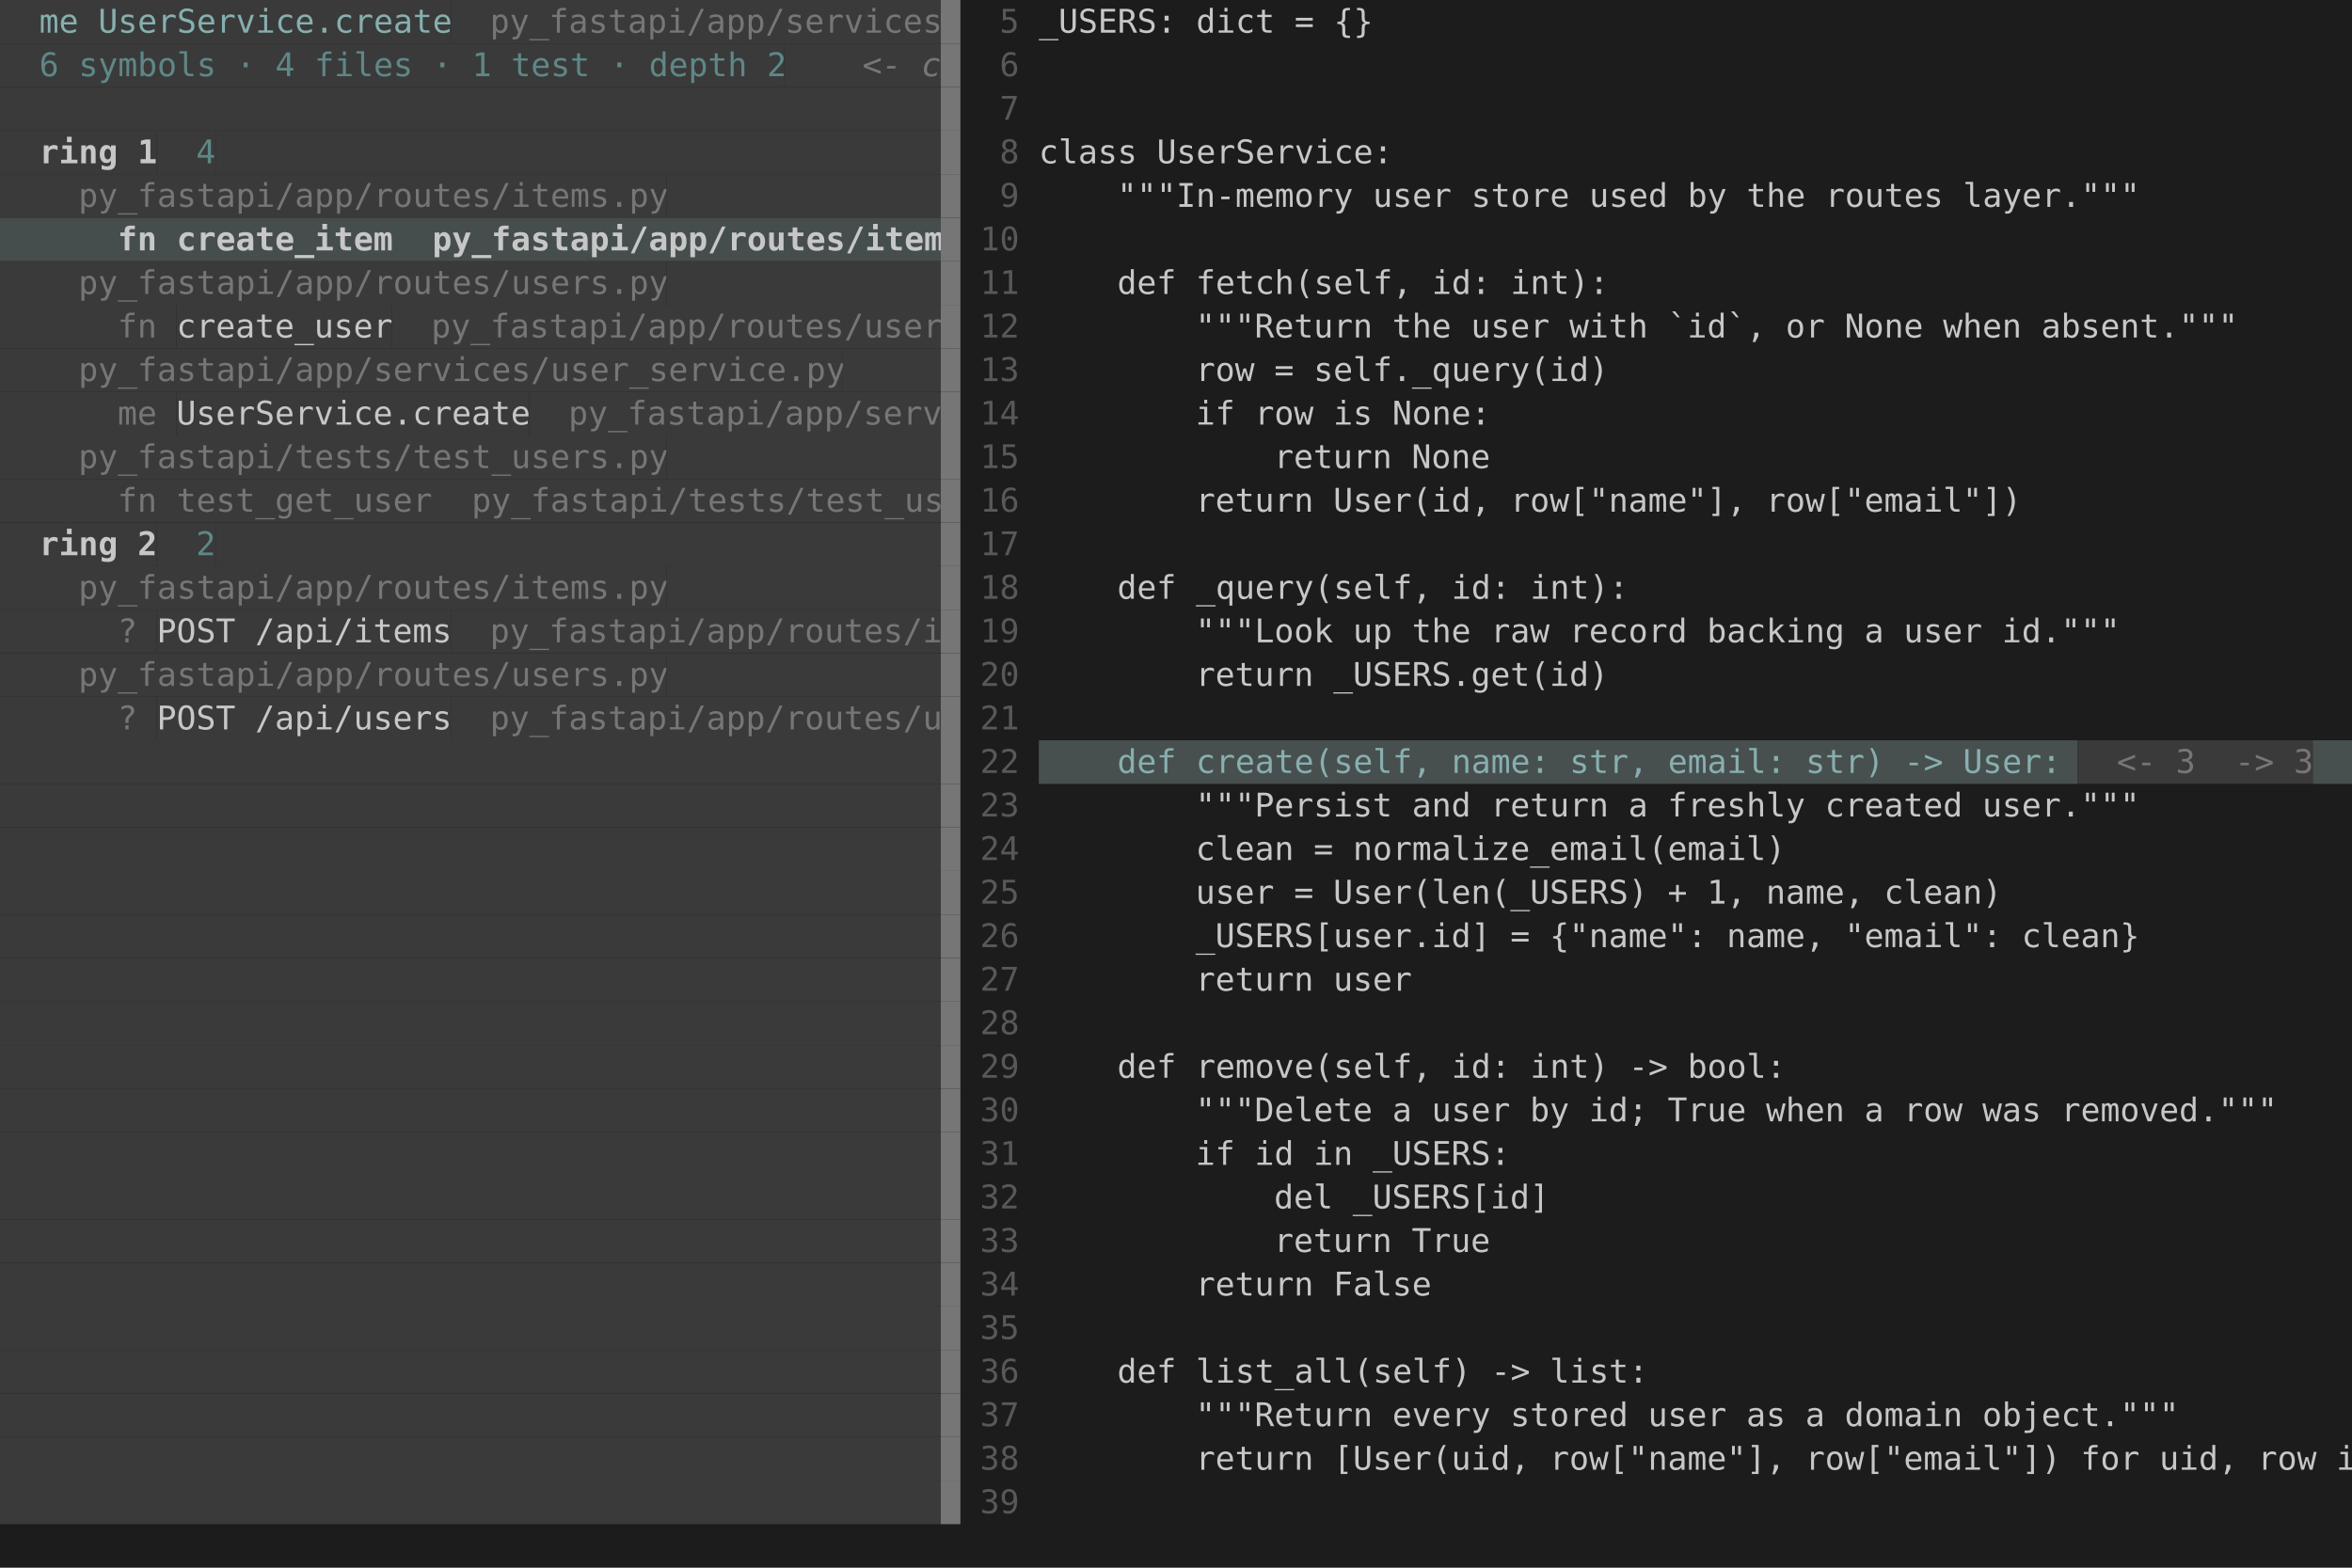
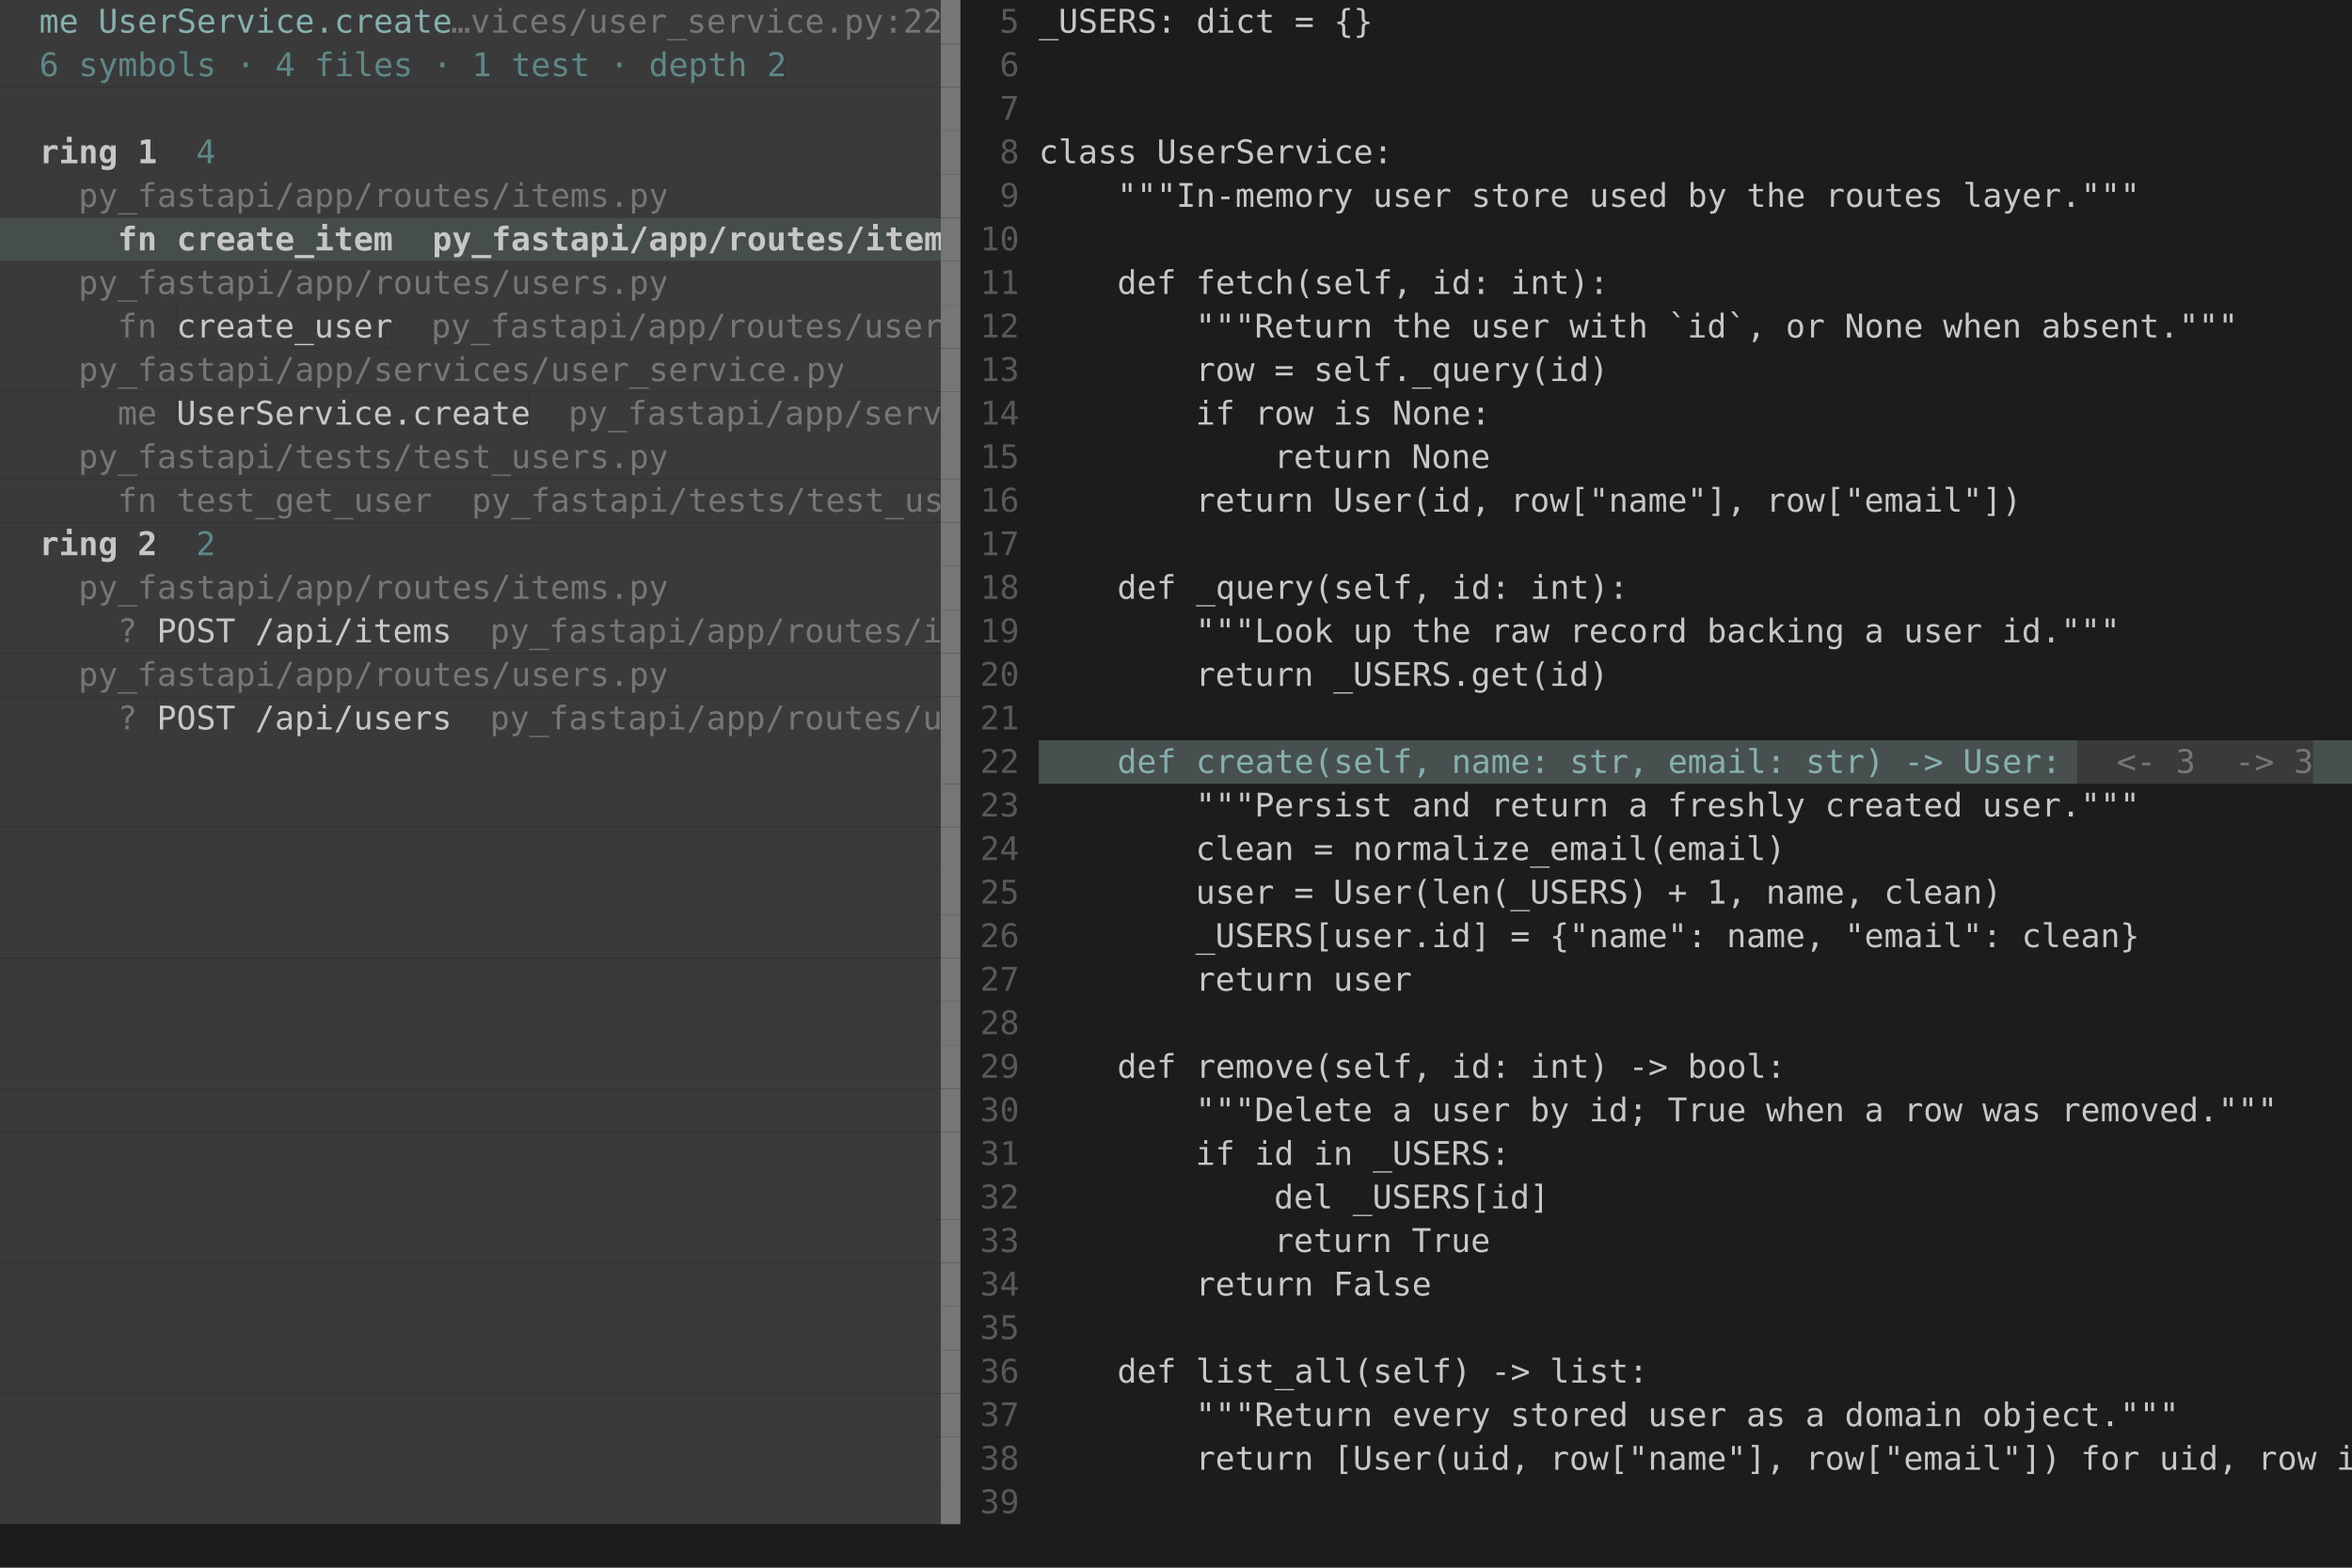
<svg xmlns="http://www.w3.org/2000/svg" viewBox="0 0 1080 720" width="1080" height="720" font-family="ui-monospace, SFMono-Regular, Menlo, Consolas, 'DejaVu Sans Mono', monospace" font-size="15">
  <rect width="1080" height="720" fill="#1c1c1c" />
  <rect x="0" y="0" width="207" height="20" fill="#3a3a3a" />
  <text x="18 27 36 45 54 63 72 81 90 99 108 117 126 135 144 153 162 171 180 189 198" y="15" fill="#87afaf">me UserService.create</text>
  <rect x="207" y="0" width="225" height="20" fill="#3a3a3a" />
-   <text x="225 234 243 252 261 270 279 288 297 306 315 324 333 342 351 360 369 378 387 396 405 414 423" y="15" fill="#767676">py_fastapi/app/services</text>
+   <text x="207 216 225 234 243 252 261 270 279 288 297 306 315 324 333 342 351 360 369 378 387 396 405 414 423" y="15" fill="#767676">…vices/user_service.py:22</text>
  <rect x="432" y="0" width="9" height="20" fill="#767676" />
  <text x="432" y="15" fill="#767676">│</text>
  <text x="459" y="15" fill="#585858">5</text>
  <text x="477 486 495 504 513 522 531 540 549 558 567 576 585 594 603 612 621" y="15" fill="#c7c7c7">_USERS: dict = {}</text>
  <rect x="0" y="20" width="360" height="20" fill="#3a3a3a" />
  <text x="18 27 36 45 54 63 72 81 90 99 108 117 126 135 144 153 162 171 180 189 198 207 216 225 234 243 252 261 270 279 288 297 306 315 324 333 342 351" y="35" fill="#5f8787">6 symbols · 4 files · 1 test · depth 2</text>
  <rect x="360" y="20" width="72" height="20" fill="#3a3a3a" />
-   <text x="396 405 414 423" y="35" fill="#767676" font-style="italic">&lt;- c</text>
  <rect x="432" y="20" width="9" height="20" fill="#767676" />
  <text x="432" y="35" fill="#767676">│</text>
  <text x="459" y="35" fill="#585858">6</text>
  <rect x="0" y="40" width="432" height="20" fill="#3a3a3a" />
  <rect x="432" y="40" width="9" height="20" fill="#767676" />
  <text x="432" y="55" fill="#767676">│</text>
  <text x="459" y="55" fill="#585858">7</text>
  <rect x="0" y="60" width="72" height="20" fill="#3a3a3a" />
  <text x="18 27 36 45 54 63" y="75" fill="#c7c7c7" font-weight="bold">ring 1</text>
  <rect x="72" y="60" width="27" height="20" fill="#3a3a3a" />
  <text x="90" y="75" fill="#5f8787">4</text>
  <rect x="99" y="60" width="333" height="20" fill="#3a3a3a" />
  <rect x="432" y="60" width="9" height="20" fill="#767676" />
  <text x="432" y="75" fill="#767676">│</text>
  <text x="459" y="75" fill="#585858">8</text>
  <text x="477 486 495 504 513 522 531 540 549 558 567 576 585 594 603 612 621 630" y="75" fill="#c7c7c7">class UserService:</text>
  <rect x="0" y="80" width="306" height="20" fill="#3a3a3a" />
  <text x="36 45 54 63 72 81 90 99 108 117 126 135 144 153 162 171 180 189 198 207 216 225 234 243 252 261 270 279 288 297" y="95" fill="#767676">py_fastapi/app/routes/items.py</text>
  <rect x="306" y="80" width="126" height="20" fill="#3a3a3a" />
  <rect x="432" y="80" width="9" height="20" fill="#767676" />
  <text x="432" y="95" fill="#767676">│</text>
  <text x="459" y="95" fill="#585858">9</text>
  <text x="513 522 531 540 549 558 567 576 585 594 603 612 621 630 639 648 657 666 675 684 693 702 711 720 729 738 747 756 765 774 783 792 801 810 819 828 837 846 855 864 873 882 891 900 909 918 927 936 945 954 963 972" y="95" fill="#c7c7c7">"""In-memory user store used by the routes layer."""</text>
  <rect x="0" y="100" width="432" height="20" fill="#464d4d" />
  <text x="54 63 72 81 90 99 108 117 126 135 144 153 162 171 180 189 198 207 216 225 234 243 252 261 270 279 288 297 306 315 324 333 342 351 360 369 378 387 396 405 414 423" y="115" fill="#c7c7c7" font-weight="bold">fn create_item  py_fastapi/app/routes/item</text>
  <rect x="432" y="100" width="9" height="20" fill="#767676" />
  <text x="432" y="115" fill="#767676">│</text>
  <text x="450 459" y="115" fill="#585858">10</text>
  <rect x="0" y="120" width="306" height="20" fill="#3a3a3a" />
  <text x="36 45 54 63 72 81 90 99 108 117 126 135 144 153 162 171 180 189 198 207 216 225 234 243 252 261 270 279 288 297" y="135" fill="#767676">py_fastapi/app/routes/users.py</text>
  <rect x="306" y="120" width="126" height="20" fill="#3a3a3a" />
  <rect x="432" y="120" width="9" height="20" fill="#767676" />
  <text x="432" y="135" fill="#767676">│</text>
  <text x="450 459" y="135" fill="#585858">11</text>
  <text x="513 522 531 540 549 558 567 576 585 594 603 612 621 630 639 648 657 666 675 684 693 702 711 720 729" y="135" fill="#c7c7c7">def fetch(self, id: int):</text>
  <rect x="0" y="140" width="81" height="20" fill="#3a3a3a" />
  <text x="54 63" y="155" fill="#767676">fn</text>
  <rect x="81" y="140" width="99" height="20" fill="#3a3a3a" />
  <text x="81 90 99 108 117 126 135 144 153 162 171" y="155" fill="#c7c7c7">create_user</text>
  <rect x="180" y="140" width="252" height="20" fill="#3a3a3a" />
  <text x="198 207 216 225 234 243 252 261 270 279 288 297 306 315 324 333 342 351 360 369 378 387 396 405 414 423" y="155" fill="#767676">py_fastapi/app/routes/user</text>
  <rect x="432" y="140" width="9" height="20" fill="#767676" />
  <text x="432" y="155" fill="#767676">│</text>
  <text x="450 459" y="155" fill="#585858">12</text>
  <text x="549 558 567 576 585 594 603 612 621 630 639 648 657 666 675 684 693 702 711 720 729 738 747 756 765 774 783 792 801 810 819 828 837 846 855 864 873 882 891 900 909 918 927 936 945 954 963 972 981 990 999 1008 1017" y="155" fill="#c7c7c7">"""Return the user with `id`, or None when absent."""</text>
  <rect x="0" y="160" width="387" height="20" fill="#3a3a3a" />
  <text x="36 45 54 63 72 81 90 99 108 117 126 135 144 153 162 171 180 189 198 207 216 225 234 243 252 261 270 279 288 297 306 315 324 333 342 351 360 369 378" y="175" fill="#767676">py_fastapi/app/services/user_service.py</text>
  <rect x="387" y="160" width="45" height="20" fill="#3a3a3a" />
  <rect x="432" y="160" width="9" height="20" fill="#767676" />
  <text x="432" y="175" fill="#767676">│</text>
  <text x="450 459" y="175" fill="#585858">13</text>
  <text x="549 558 567 576 585 594 603 612 621 630 639 648 657 666 675 684 693 702 711 720 729" y="175" fill="#c7c7c7">row = self._query(id)</text>
  <rect x="0" y="180" width="81" height="20" fill="#3a3a3a" />
  <text x="54 63" y="195" fill="#767676">me</text>
  <rect x="81" y="180" width="162" height="20" fill="#3a3a3a" />
  <text x="81 90 99 108 117 126 135 144 153 162 171 180 189 198 207 216 225 234" y="195" fill="#c7c7c7">UserService.create</text>
  <rect x="243" y="180" width="189" height="20" fill="#3a3a3a" />
  <text x="261 270 279 288 297 306 315 324 333 342 351 360 369 378 387 396 405 414 423" y="195" fill="#767676">py_fastapi/app/serv</text>
  <rect x="432" y="180" width="9" height="20" fill="#767676" />
  <text x="432" y="195" fill="#767676">│</text>
  <text x="450 459" y="195" fill="#585858">14</text>
  <text x="549 558 567 576 585 594 603 612 621 630 639 648 657 666 675" y="195" fill="#c7c7c7">if row is None:</text>
  <rect x="0" y="200" width="306" height="20" fill="#3a3a3a" />
  <text x="36 45 54 63 72 81 90 99 108 117 126 135 144 153 162 171 180 189 198 207 216 225 234 243 252 261 270 279 288 297" y="215" fill="#767676">py_fastapi/tests/test_users.py</text>
  <rect x="306" y="200" width="126" height="20" fill="#3a3a3a" />
  <rect x="432" y="200" width="9" height="20" fill="#767676" />
  <text x="432" y="215" fill="#767676">│</text>
  <text x="450 459" y="215" fill="#585858">15</text>
  <text x="585 594 603 612 621 630 639 648 657 666 675" y="215" fill="#c7c7c7">return None</text>
  <rect x="0" y="220" width="432" height="20" fill="#3a3a3a" />
  <text x="54 63 72 81 90 99 108 117 126 135 144 153 162 171 180 189 198 207 216 225 234 243 252 261 270 279 288 297 306 315 324 333 342 351 360 369 378 387 396 405 414 423" y="235" fill="#767676">fn test_get_user  py_fastapi/tests/test_us</text>
  <rect x="432" y="220" width="9" height="20" fill="#767676" />
  <text x="432" y="235" fill="#767676">│</text>
  <text x="450 459" y="235" fill="#585858">16</text>
  <text x="549 558 567 576 585 594 603 612 621 630 639 648 657 666 675 684 693 702 711 720 729 738 747 756 765 774 783 792 801 810 819 828 837 846 855 864 873 882 891 900 909 918" y="235" fill="#c7c7c7">return User(id, row["name"], row["email"])</text>
  <rect x="0" y="240" width="72" height="20" fill="#3a3a3a" />
  <text x="18 27 36 45 54 63" y="255" fill="#c7c7c7" font-weight="bold">ring 2</text>
  <rect x="72" y="240" width="27" height="20" fill="#3a3a3a" />
  <text x="90" y="255" fill="#5f8787">2</text>
  <rect x="99" y="240" width="333" height="20" fill="#3a3a3a" />
  <rect x="432" y="240" width="9" height="20" fill="#767676" />
  <text x="432" y="255" fill="#767676">│</text>
  <text x="450 459" y="255" fill="#585858">17</text>
  <rect x="0" y="260" width="306" height="20" fill="#3a3a3a" />
  <text x="36 45 54 63 72 81 90 99 108 117 126 135 144 153 162 171 180 189 198 207 216 225 234 243 252 261 270 279 288 297" y="275" fill="#767676">py_fastapi/app/routes/items.py</text>
  <rect x="306" y="260" width="126" height="20" fill="#3a3a3a" />
  <rect x="432" y="260" width="9" height="20" fill="#767676" />
  <text x="432" y="275" fill="#767676">│</text>
  <text x="450 459" y="275" fill="#585858">18</text>
  <text x="513 522 531 540 549 558 567 576 585 594 603 612 621 630 639 648 657 666 675 684 693 702 711 720 729 738" y="275" fill="#c7c7c7">def _query(self, id: int):</text>
  <rect x="0" y="280" width="72" height="20" fill="#3a3a3a" />
  <text x="54" y="295" fill="#767676">?</text>
  <rect x="72" y="280" width="135" height="20" fill="#3a3a3a" />
  <text x="72 81 90 99 108 117 126 135 144 153 162 171 180 189 198" y="295" fill="#c7c7c7">POST /api/items</text>
  <rect x="207" y="280" width="225" height="20" fill="#3a3a3a" />
  <text x="225 234 243 252 261 270 279 288 297 306 315 324 333 342 351 360 369 378 387 396 405 414 423" y="295" fill="#767676">py_fastapi/app/routes/i</text>
  <rect x="432" y="280" width="9" height="20" fill="#767676" />
  <text x="432" y="295" fill="#767676">│</text>
  <text x="450 459" y="295" fill="#585858">19</text>
  <text x="549 558 567 576 585 594 603 612 621 630 639 648 657 666 675 684 693 702 711 720 729 738 747 756 765 774 783 792 801 810 819 828 837 846 855 864 873 882 891 900 909 918 927 936 945 954 963" y="295" fill="#c7c7c7">"""Look up the raw record backing a user id."""</text>
  <rect x="0" y="300" width="306" height="20" fill="#3a3a3a" />
  <text x="36 45 54 63 72 81 90 99 108 117 126 135 144 153 162 171 180 189 198 207 216 225 234 243 252 261 270 279 288 297" y="315" fill="#767676">py_fastapi/app/routes/users.py</text>
  <rect x="306" y="300" width="126" height="20" fill="#3a3a3a" />
  <rect x="432" y="300" width="9" height="20" fill="#767676" />
  <text x="432" y="315" fill="#767676">│</text>
  <text x="450 459" y="315" fill="#585858">20</text>
  <text x="549 558 567 576 585 594 603 612 621 630 639 648 657 666 675 684 693 702 711 720 729" y="315" fill="#c7c7c7">return _USERS.get(id)</text>
  <rect x="0" y="320" width="72" height="20" fill="#3a3a3a" />
  <text x="54" y="335" fill="#767676">?</text>
  <rect x="72" y="320" width="135" height="20" fill="#3a3a3a" />
  <text x="72 81 90 99 108 117 126 135 144 153 162 171 180 189 198" y="335" fill="#c7c7c7">POST /api/users</text>
  <rect x="207" y="320" width="225" height="20" fill="#3a3a3a" />
  <text x="225 234 243 252 261 270 279 288 297 306 315 324 333 342 351 360 369 378 387 396 405 414 423" y="335" fill="#767676">py_fastapi/app/routes/u</text>
  <rect x="432" y="320" width="9" height="20" fill="#767676" />
  <text x="432" y="335" fill="#767676">│</text>
  <text x="450 459" y="335" fill="#585858">21</text>
  <rect x="0" y="340" width="432" height="20" fill="#3a3a3a" />
  <rect x="432" y="340" width="9" height="20" fill="#767676" />
  <text x="432" y="355" fill="#767676">│</text>
  <text x="450 459" y="355" fill="#585858">22</text>
  <rect x="477" y="340" width="477" height="20" fill="#484f4f" />
  <text x="513 522 531 540 549 558 567 576 585 594 603 612 621 630 639 648 657 666 675 684 693 702 711 720 729 738 747 756 765 774 783 792 801 810 819 828 837 846 855 864 873 882 891 900 909 918 927 936" y="355" fill="#87afaf">def create(self, name: str, email: str) -&gt; User:</text>
  <rect x="954" y="340" width="108" height="20" fill="#3a3a3a" />
  <text x="972 981 990 999 1008 1017 1026 1035 1044 1053" y="355" fill="#767676">&lt;- 3  -&gt; 3</text>
  <rect x="1062" y="340" width="18" height="20" fill="#484f4f" />
  <rect x="0" y="360" width="432" height="20" fill="#3a3a3a" />
  <rect x="432" y="360" width="9" height="20" fill="#767676" />
  <text x="432" y="375" fill="#767676">│</text>
  <text x="450 459" y="375" fill="#585858">23</text>
  <text x="549 558 567 576 585 594 603 612 621 630 639 648 657 666 675 684 693 702 711 720 729 738 747 756 765 774 783 792 801 810 819 828 837 846 855 864 873 882 891 900 909 918 927 936 945 954 963 972" y="375" fill="#c7c7c7">"""Persist and return a freshly created user."""</text>
  <rect x="0" y="380" width="432" height="20" fill="#3a3a3a" />
  <rect x="432" y="380" width="9" height="20" fill="#767676" />
  <text x="432" y="395" fill="#767676">│</text>
  <text x="450 459" y="395" fill="#585858">24</text>
  <text x="549 558 567 576 585 594 603 612 621 630 639 648 657 666 675 684 693 702 711 720 729 738 747 756 765 774 783 792 801 810" y="395" fill="#c7c7c7">clean = normalize_email(email)</text>
  <rect x="0" y="400" width="432" height="20" fill="#3a3a3a" />
  <rect x="432" y="400" width="9" height="20" fill="#767676" />
  <text x="432" y="415" fill="#767676">│</text>
  <text x="450 459" y="415" fill="#585858">25</text>
  <text x="549 558 567 576 585 594 603 612 621 630 639 648 657 666 675 684 693 702 711 720 729 738 747 756 765 774 783 792 801 810 819 828 837 846 855 864 873 882 891 900 909" y="415" fill="#c7c7c7">user = User(len(_USERS) + 1, name, clean)</text>
  <rect x="0" y="420" width="432" height="20" fill="#3a3a3a" />
  <rect x="432" y="420" width="9" height="20" fill="#767676" />
  <text x="432" y="435" fill="#767676">│</text>
  <text x="450 459" y="435" fill="#585858">26</text>
  <text x="549 558 567 576 585 594 603 612 621 630 639 648 657 666 675 684 693 702 711 720 729 738 747 756 765 774 783 792 801 810 819 828 837 846 855 864 873 882 891 900 909 918 927 936 945 954 963 972" y="435" fill="#c7c7c7">_USERS[user.id] = {"name": name, "email": clean}</text>
  <rect x="0" y="440" width="432" height="20" fill="#3a3a3a" />
  <rect x="432" y="440" width="9" height="20" fill="#767676" />
  <text x="432" y="455" fill="#767676">│</text>
  <text x="450 459" y="455" fill="#585858">27</text>
  <text x="549 558 567 576 585 594 603 612 621 630 639" y="455" fill="#c7c7c7">return user</text>
  <rect x="0" y="460" width="432" height="20" fill="#3a3a3a" />
  <rect x="432" y="460" width="9" height="20" fill="#767676" />
  <text x="432" y="475" fill="#767676">│</text>
  <text x="450 459" y="475" fill="#585858">28</text>
  <rect x="0" y="480" width="432" height="20" fill="#3a3a3a" />
  <rect x="432" y="480" width="9" height="20" fill="#767676" />
  <text x="432" y="495" fill="#767676">│</text>
  <text x="450 459" y="495" fill="#585858">29</text>
  <text x="513 522 531 540 549 558 567 576 585 594 603 612 621 630 639 648 657 666 675 684 693 702 711 720 729 738 747 756 765 774 783 792 801 810" y="495" fill="#c7c7c7">def remove(self, id: int) -&gt; bool:</text>
  <rect x="0" y="500" width="432" height="20" fill="#3a3a3a" />
  <rect x="432" y="500" width="9" height="20" fill="#767676" />
  <text x="432" y="515" fill="#767676">│</text>
  <text x="450 459" y="515" fill="#585858">30</text>
  <text x="549 558 567 576 585 594 603 612 621 630 639 648 657 666 675 684 693 702 711 720 729 738 747 756 765 774 783 792 801 810 819 828 837 846 855 864 873 882 891 900 909 918 927 936 945 954 963 972 981 990 999 1008 1017 1026 1035" y="515" fill="#c7c7c7">"""Delete a user by id; True when a row was removed."""</text>
  <rect x="0" y="520" width="432" height="20" fill="#3a3a3a" />
  <rect x="432" y="520" width="9" height="20" fill="#767676" />
  <text x="432" y="535" fill="#767676">│</text>
  <text x="450 459" y="535" fill="#585858">31</text>
  <text x="549 558 567 576 585 594 603 612 621 630 639 648 657 666 675 684" y="535" fill="#c7c7c7">if id in _USERS:</text>
  <rect x="0" y="540" width="432" height="20" fill="#3a3a3a" />
  <rect x="432" y="540" width="9" height="20" fill="#767676" />
  <text x="432" y="555" fill="#767676">│</text>
  <text x="450 459" y="555" fill="#585858">32</text>
  <text x="585 594 603 612 621 630 639 648 657 666 675 684 693 702" y="555" fill="#c7c7c7">del _USERS[id]</text>
  <rect x="0" y="560" width="432" height="20" fill="#3a3a3a" />
  <rect x="432" y="560" width="9" height="20" fill="#767676" />
  <text x="432" y="575" fill="#767676">│</text>
  <text x="450 459" y="575" fill="#585858">33</text>
  <text x="585 594 603 612 621 630 639 648 657 666 675" y="575" fill="#c7c7c7">return True</text>
  <rect x="0" y="580" width="432" height="20" fill="#3a3a3a" />
  <rect x="432" y="580" width="9" height="20" fill="#767676" />
  <text x="432" y="595" fill="#767676">│</text>
  <text x="450 459" y="595" fill="#585858">34</text>
  <text x="549 558 567 576 585 594 603 612 621 630 639 648" y="595" fill="#c7c7c7">return False</text>
  <rect x="0" y="600" width="432" height="20" fill="#3a3a3a" />
  <rect x="432" y="600" width="9" height="20" fill="#767676" />
  <text x="432" y="615" fill="#767676">│</text>
  <text x="450 459" y="615" fill="#585858">35</text>
  <rect x="0" y="620" width="432" height="20" fill="#3a3a3a" />
  <rect x="432" y="620" width="9" height="20" fill="#767676" />
  <text x="432" y="635" fill="#767676">│</text>
  <text x="450 459" y="635" fill="#585858">36</text>
  <text x="513 522 531 540 549 558 567 576 585 594 603 612 621 630 639 648 657 666 675 684 693 702 711 720 729 738 747" y="635" fill="#c7c7c7">def list_all(self) -&gt; list:</text>
  <rect x="0" y="640" width="432" height="20" fill="#3a3a3a" />
  <rect x="432" y="640" width="9" height="20" fill="#767676" />
  <text x="432" y="655" fill="#767676">│</text>
  <text x="450 459" y="655" fill="#585858">37</text>
  <text x="549 558 567 576 585 594 603 612 621 630 639 648 657 666 675 684 693 702 711 720 729 738 747 756 765 774 783 792 801 810 819 828 837 846 855 864 873 882 891 900 909 918 927 936 945 954 963 972 981 990" y="655" fill="#c7c7c7">"""Return every stored user as a domain object."""</text>
  <rect x="0" y="660" width="432" height="20" fill="#3a3a3a" />
  <rect x="432" y="660" width="9" height="20" fill="#767676" />
  <text x="432" y="675" fill="#767676">│</text>
  <text x="450 459" y="675" fill="#585858">38</text>
  <text x="549 558 567 576 585 594 603 612 621 630 639 648 657 666 675 684 693 702 711 720 729 738 747 756 765 774 783 792 801 810 819 828 837 846 855 864 873 882 891 900 909 918 927 936 945 954 963 972 981 990 999 1008 1017 1026 1035 1044 1053 1062 1071" y="675" fill="#c7c7c7">return [User(uid, row["name"], row["email"]) for uid, row i</text>
  <rect x="0" y="680" width="432" height="20" fill="#3a3a3a" />
  <rect x="432" y="680" width="9" height="20" fill="#767676" />
  <text x="432" y="695" fill="#767676">│</text>
  <text x="450 459" y="695" fill="#585858">39</text>
</svg>
